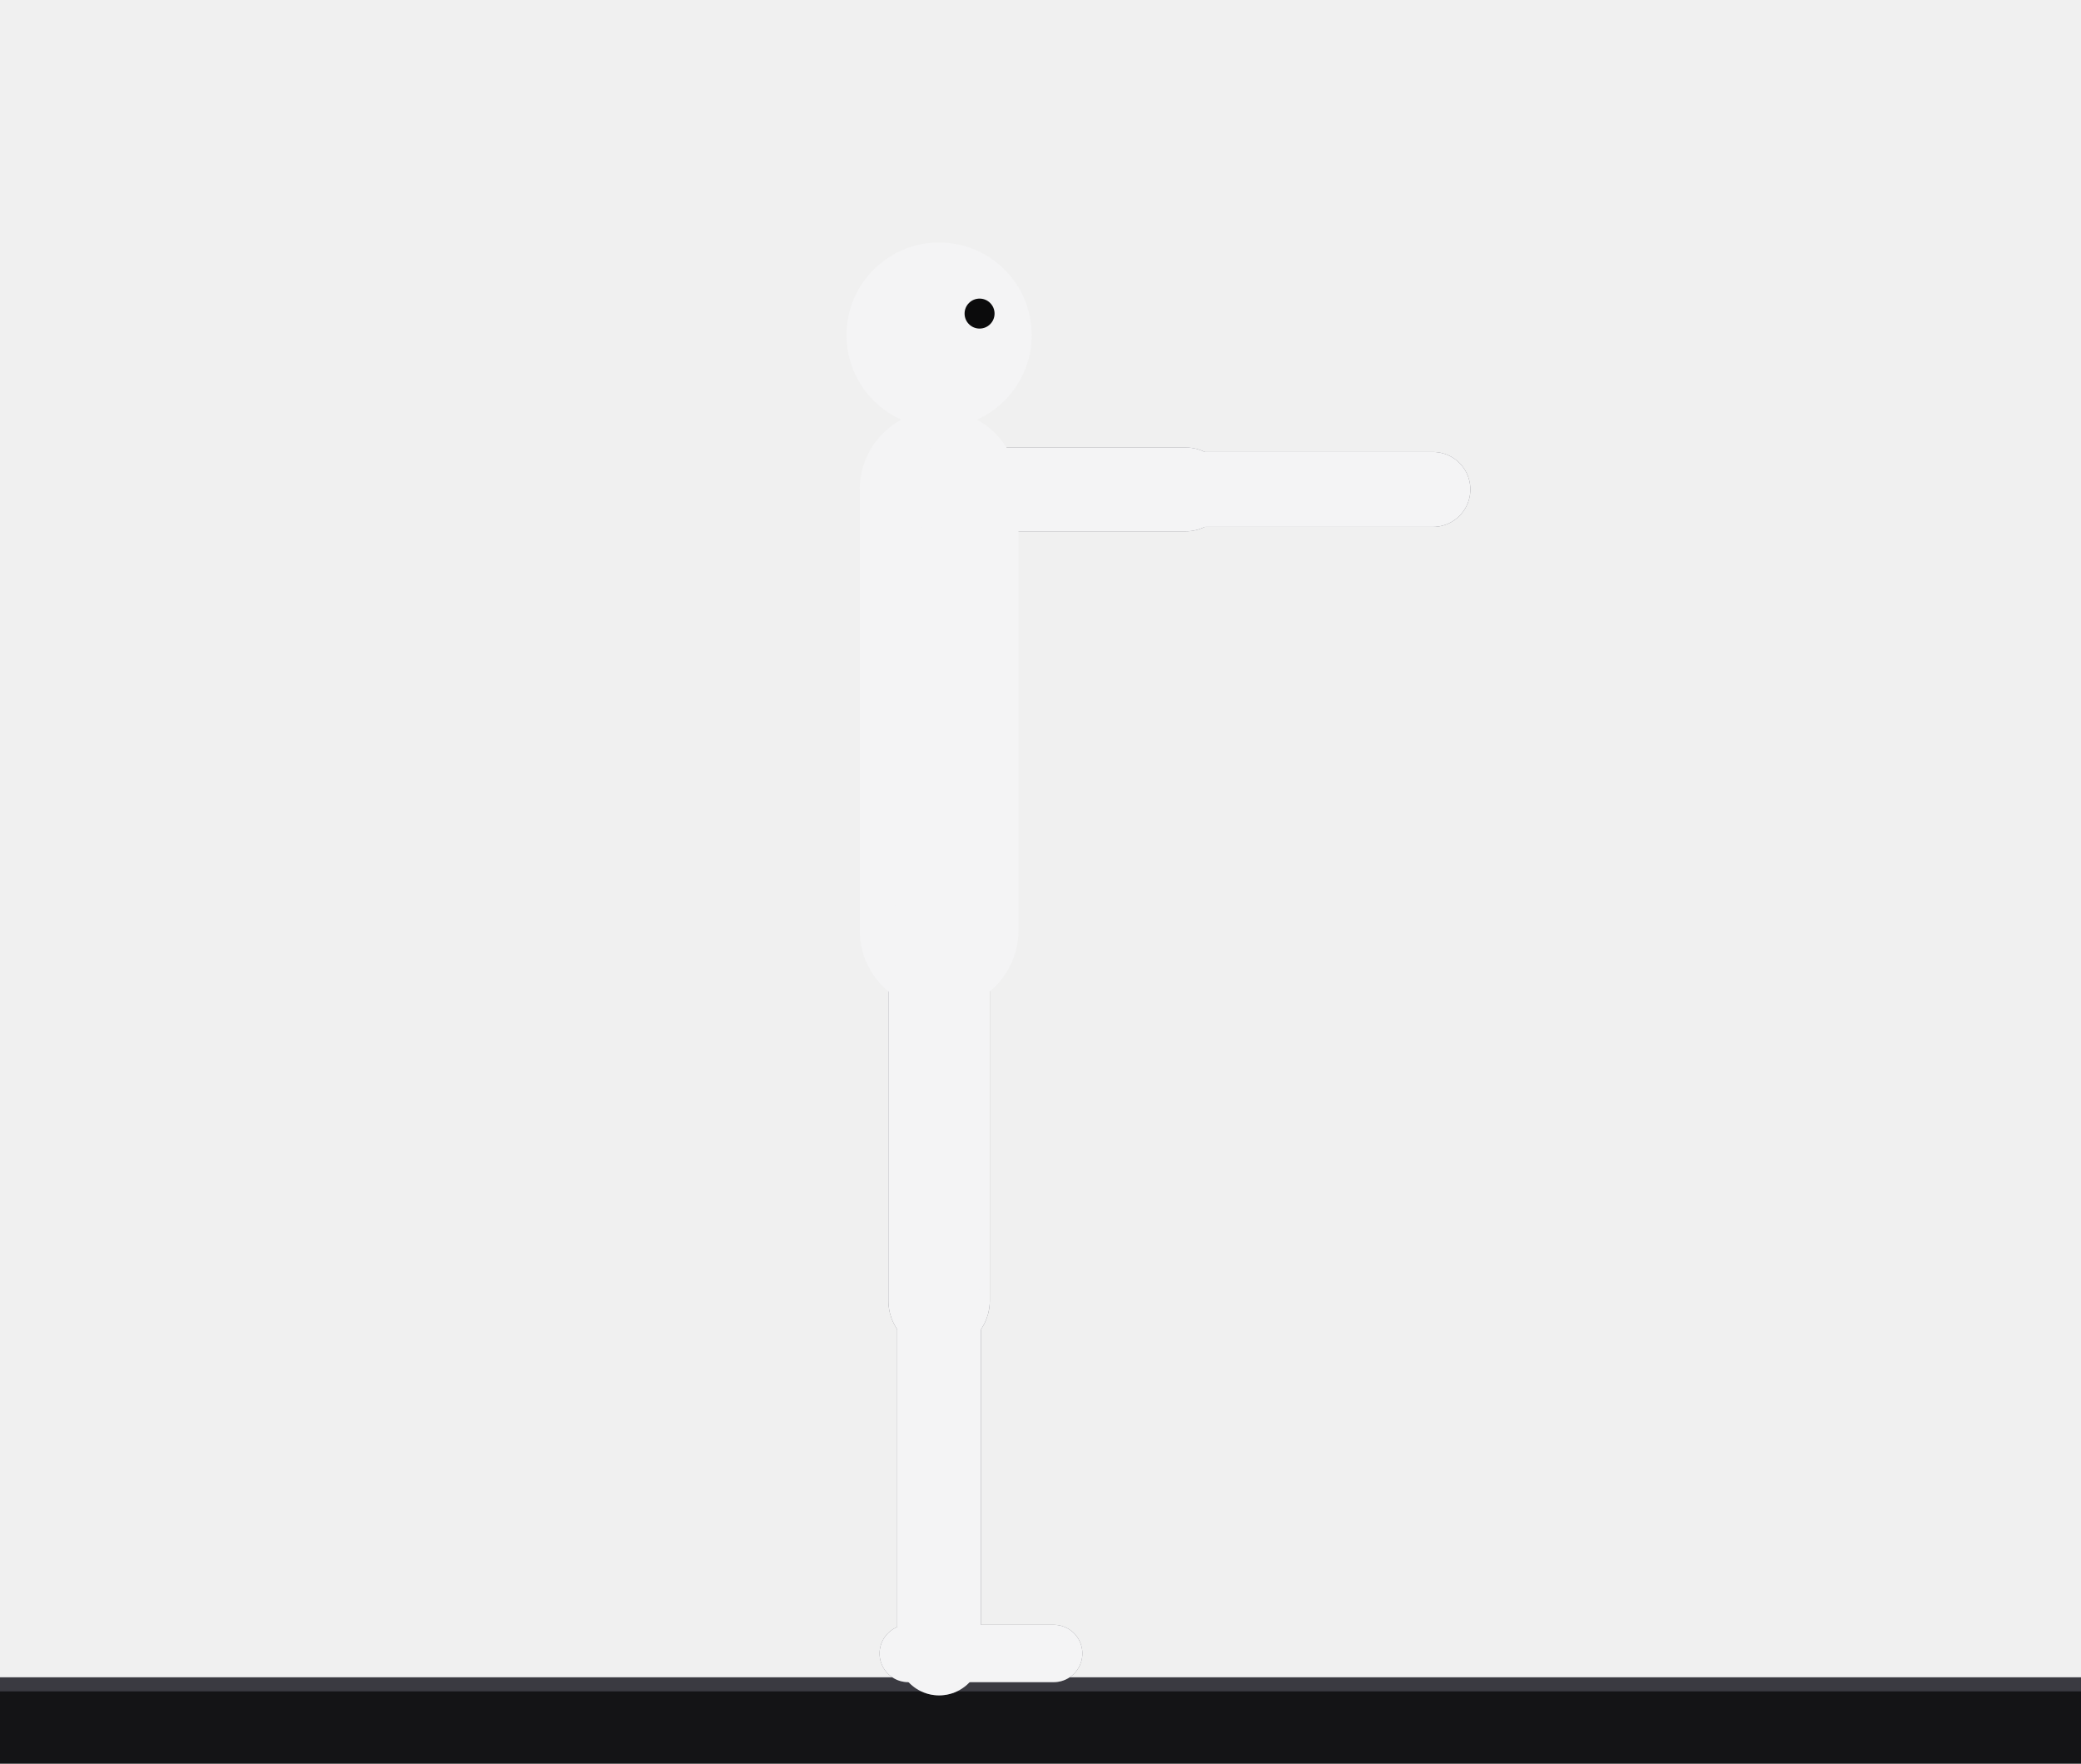
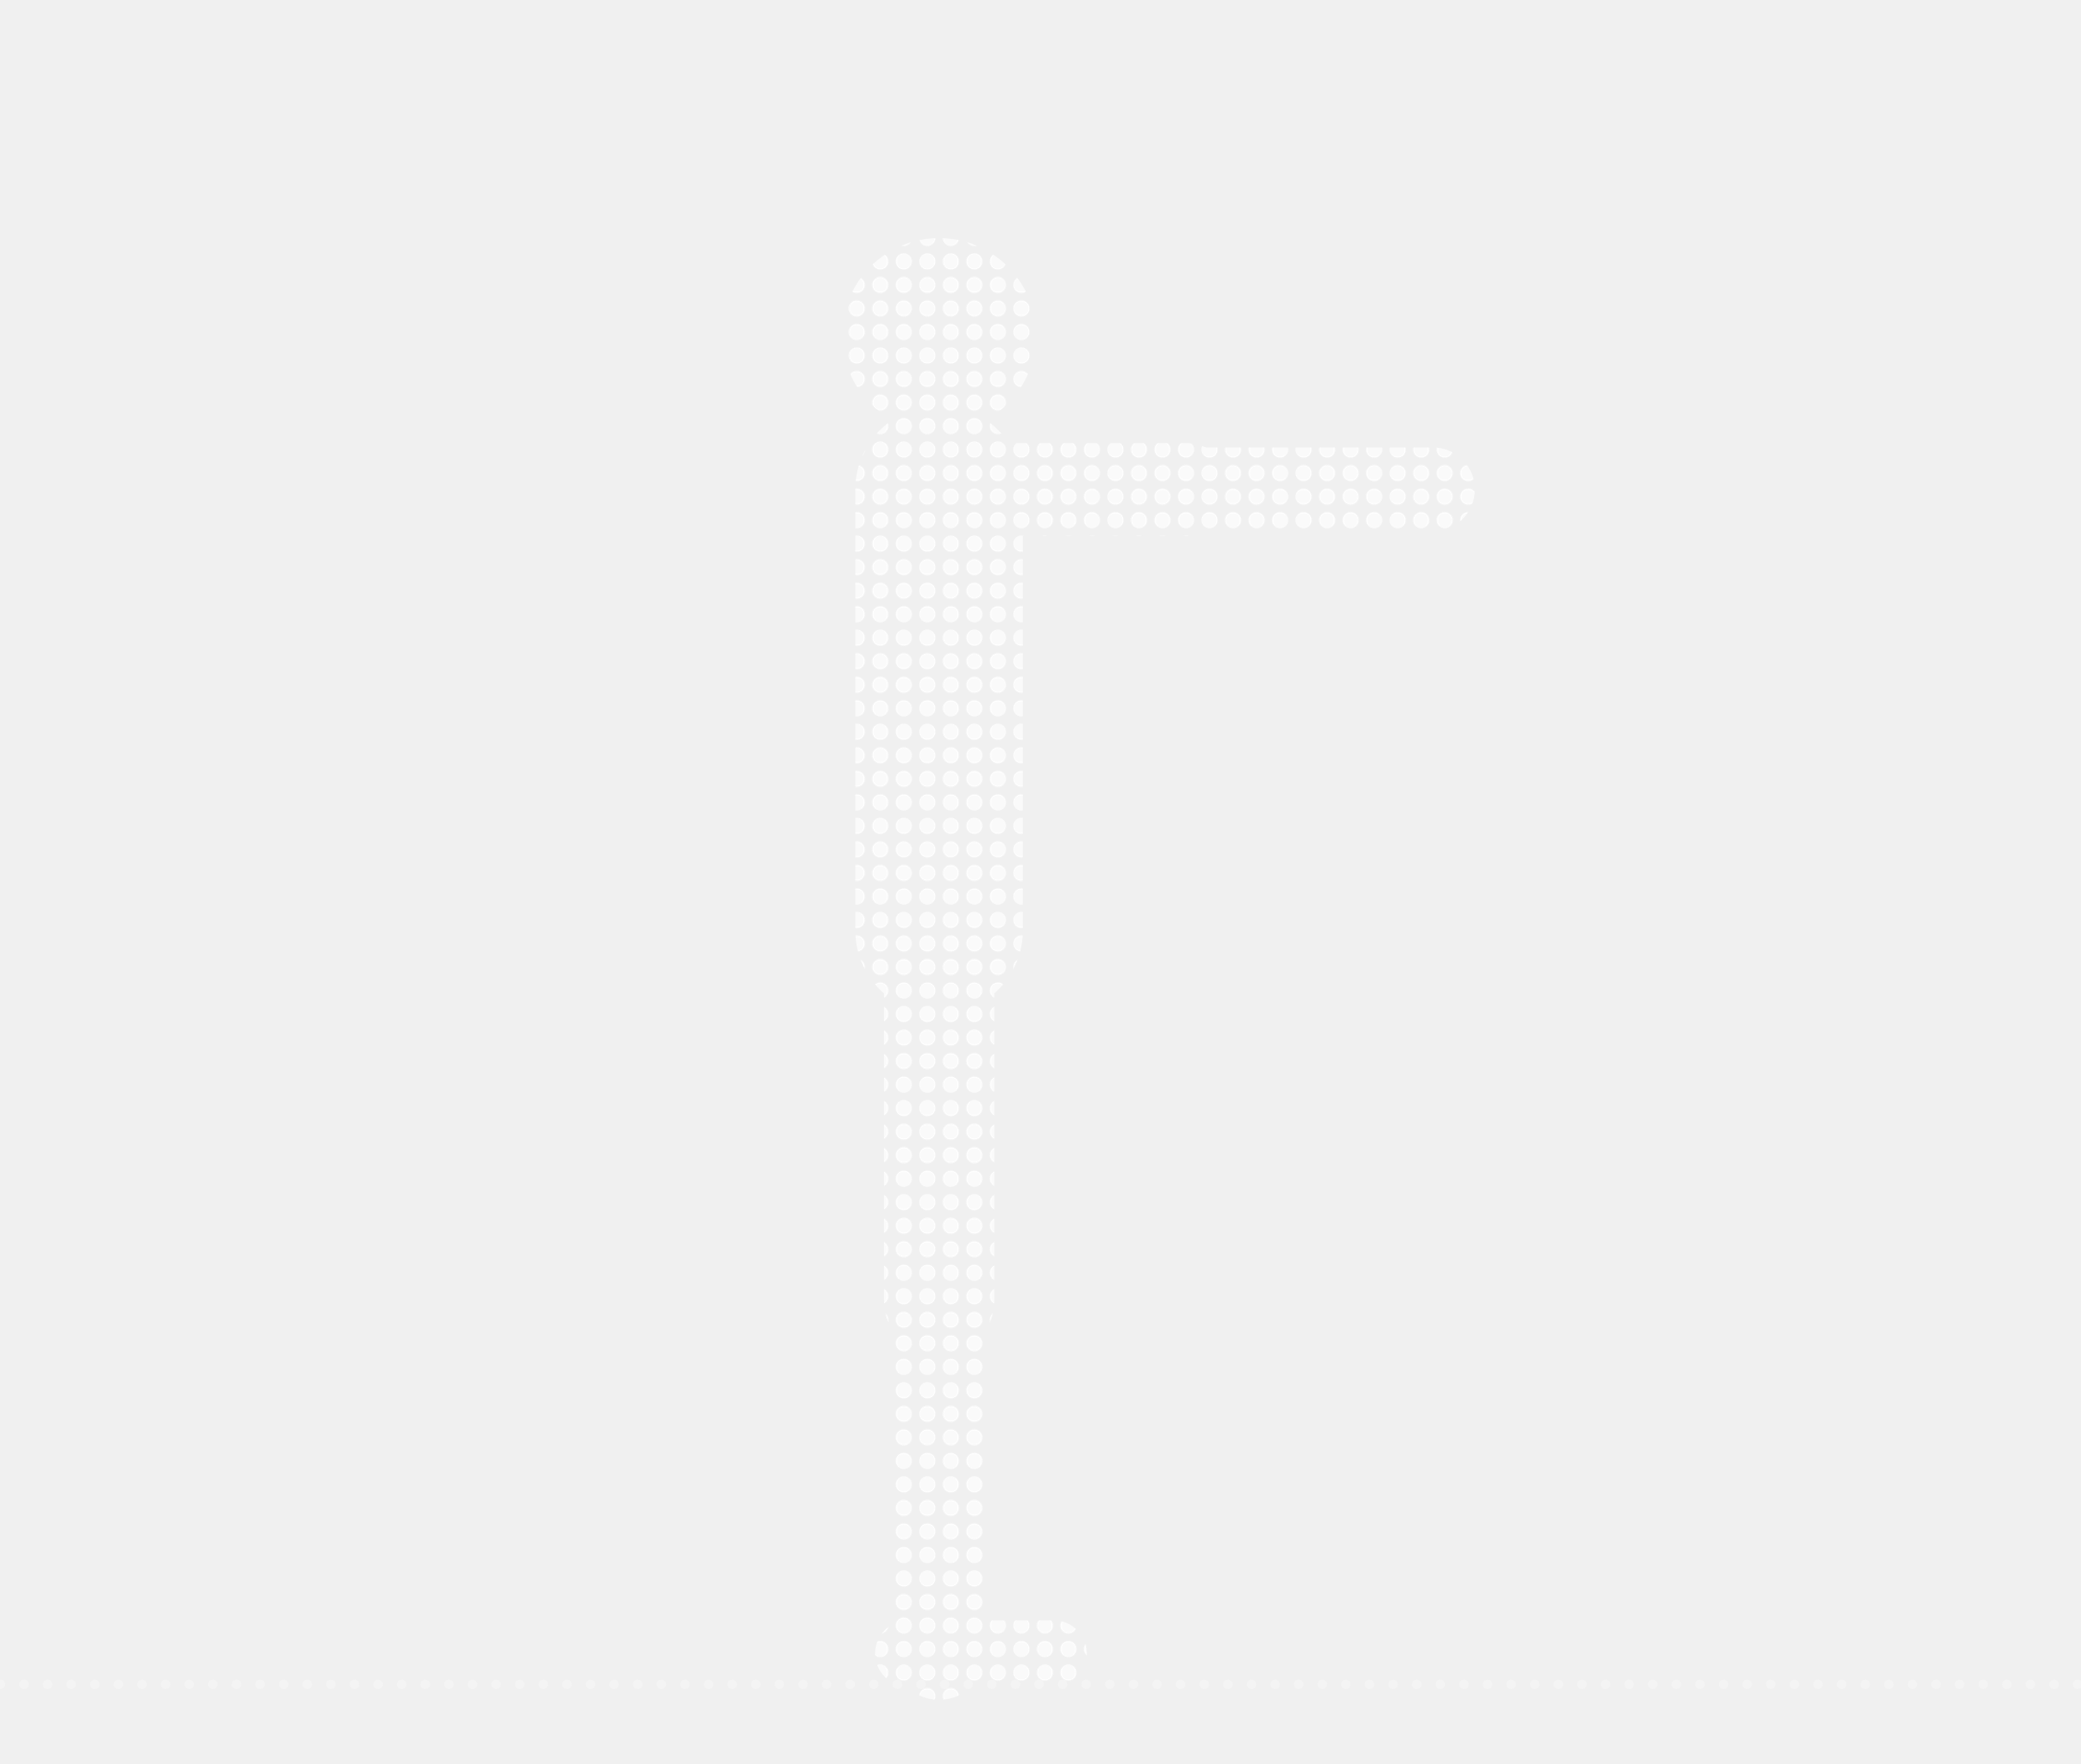
<svg xmlns="http://www.w3.org/2000/svg" width="354" height="300" viewBox="-106.5 -191.0 236.0 200.0" preserveAspectRatio="xMidYMid meet">
-   <rect x="-106.5" y="0" width="236.0" height="9.0" fill="#141416" />
-   <line x1="-106.5" y1="0" x2="129.5" y2="0" stroke="#3A3A41" stroke-width="1.6" />
-   <line x1="0.00" y1="-135.50" x2="28.00" y2="-135.50" stroke="#6B6B74" stroke-width="9.5" stroke-linecap="round" />
-   <line x1="28.00" y1="-135.50" x2="56.00" y2="-135.50" stroke="#6B6B74" stroke-width="8.5" stroke-linecap="round" />
-   <line x1="0.00" y1="-85.50" x2="-0.00" y2="-43.50" stroke="#6B6B74" stroke-width="11.5" stroke-linecap="round" />
-   <line x1="-0.00" y1="-43.50" x2="-0.00" y2="-3.50" stroke="#6B6B74" stroke-width="9.5" stroke-linecap="round" />
-   <line x1="-3.50" y1="-3.50" x2="13.00" y2="-3.50" stroke="#6B6B74" stroke-width="6.5" stroke-linecap="round" />
-   <line x1="0.00" y1="-85.50" x2="0.00" y2="-135.50" stroke="#F4F4F5" stroke-width="18" stroke-linecap="round" />
-   <line x1="0.00" y1="-135.50" x2="0.00" y2="-153.00" stroke="#F4F4F5" stroke-width="7" stroke-linecap="round" />
-   <circle cx="0.00" cy="-153.00" r="10.5" fill="#F4F4F5" />
-   <circle cx="4.59" cy="-155.44" r="1.7" fill="#0B0B0C" />
-   <line x1="0.00" y1="-85.50" x2="-0.00" y2="-43.50" stroke="#F4F4F5" stroke-width="11.5" stroke-linecap="round" />
-   <line x1="-0.00" y1="-43.50" x2="-0.00" y2="-3.50" stroke="#F4F4F5" stroke-width="9.5" stroke-linecap="round" />
-   <line x1="-3.50" y1="-3.50" x2="13.00" y2="-3.50" stroke="#F4F4F5" stroke-width="6.5" stroke-linecap="round" />
-   <line x1="0.00" y1="-135.50" x2="28.00" y2="-135.50" stroke="#F4F4F5" stroke-width="9.5" stroke-linecap="round" />
-   <line x1="28.00" y1="-135.50" x2="56.00" y2="-135.50" stroke="#F4F4F5" stroke-width="8.5" stroke-linecap="round" />
+   <defs>
+     <pattern id="d" width="2.667" height="2.667" patternUnits="userSpaceOnUse">
+       <circle cx="1.333" cy="1.333" r="0.933" fill="#FAFAFA" />
+     </pattern>
+   </defs>
+   <line x1="-106.46" y1="0.00" x2="129.54" y2="0.00" stroke="#FAFAFA" stroke-width="1.067" stroke-linecap="round" stroke-dasharray="0.01 2.667" opacity="0.4" />
+   <mask id="m1" maskUnits="userSpaceOnUse" x="-106.5" y="-191.0" width="236.0" height="200.0">
+     <line x1="0.00" y1="-135.50" x2="28.00" y2="-135.50" stroke="#5A5A5A" stroke-width="10.5" stroke-linecap="round" />
+     <line x1="28.00" y1="-135.50" x2="56.00" y2="-135.50" stroke="#5A5A5A" stroke-width="9.5" stroke-linecap="round" />
+     <line x1="0.00" y1="-85.50" x2="-0.00" y2="-43.50" stroke="#5A5A5A" stroke-width="12.5" stroke-linecap="round" />
+     <line x1="-0.00" y1="-43.50" x2="-0.00" y2="-3.50" stroke="#5A5A5A" stroke-width="10.5" stroke-linecap="round" />
+     <line x1="-3.50" y1="-3.50" x2="13.00" y2="-3.50" stroke="#5A5A5A" stroke-width="7.5" stroke-linecap="round" />
+     <line x1="0.00" y1="-85.50" x2="0.00" y2="-135.50" stroke="#FFFFFF" stroke-width="19" stroke-linecap="round" />
+     <line x1="0.00" y1="-135.50" x2="0.00" y2="-153.00" stroke="#FFFFFF" stroke-width="8" stroke-linecap="round" />
+     <circle cx="0.00" cy="-153.00" r="11.0" fill="#FFFFFF" />
+     <line x1="0.00" y1="-85.50" x2="-0.00" y2="-43.50" stroke="#FFFFFF" stroke-width="12.5" stroke-linecap="round" />
+     <line x1="-0.00" y1="-43.50" x2="-0.00" y2="-3.50" stroke="#FFFFFF" stroke-width="10.5" stroke-linecap="round" />
+     <line x1="-3.50" y1="-3.50" x2="13.00" y2="-3.50" stroke="#FFFFFF" stroke-width="7.5" stroke-linecap="round" />
+     <line x1="0.00" y1="-135.50" x2="28.00" y2="-135.50" stroke="#FFFFFF" stroke-width="10.5" stroke-linecap="round" />
+     <line x1="28.00" y1="-135.50" x2="56.00" y2="-135.50" stroke="#FFFFFF" stroke-width="9.5" stroke-linecap="round" />
+   </mask>
+   <rect x="-106.5" y="-191.0" width="236.0" height="200.0" fill="url(#d)" mask="url(#m1)" />
</svg>
